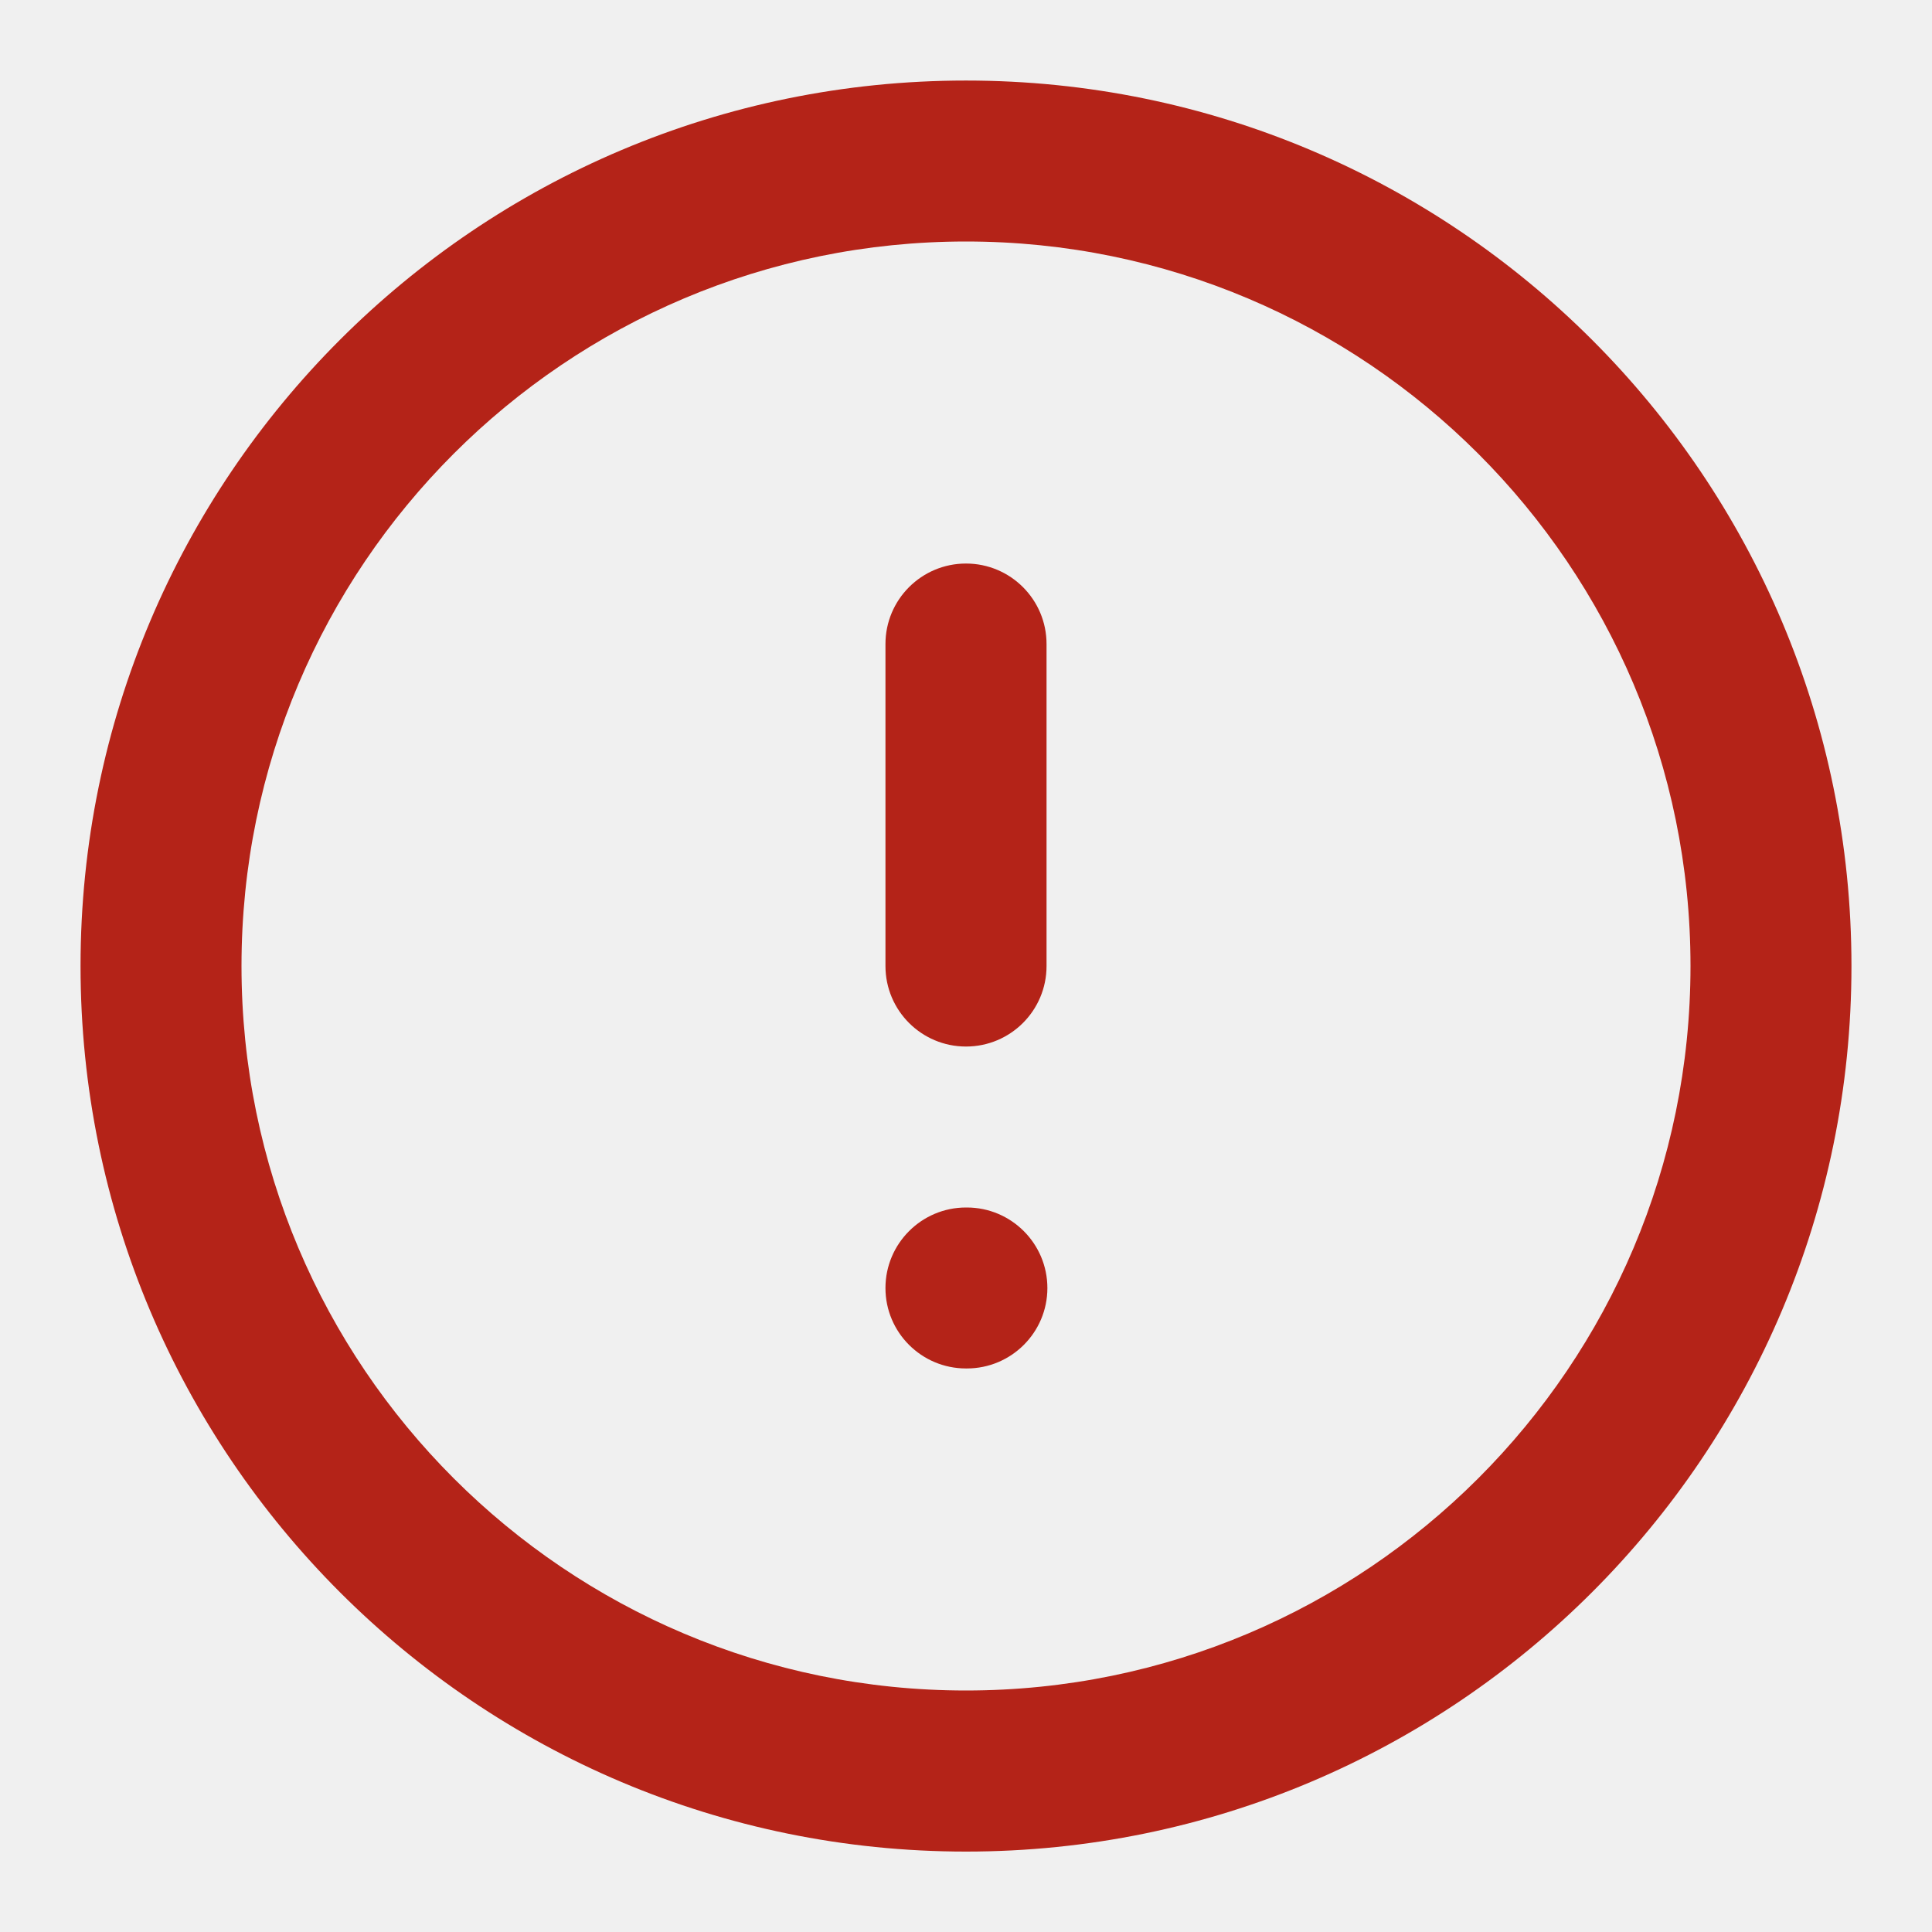
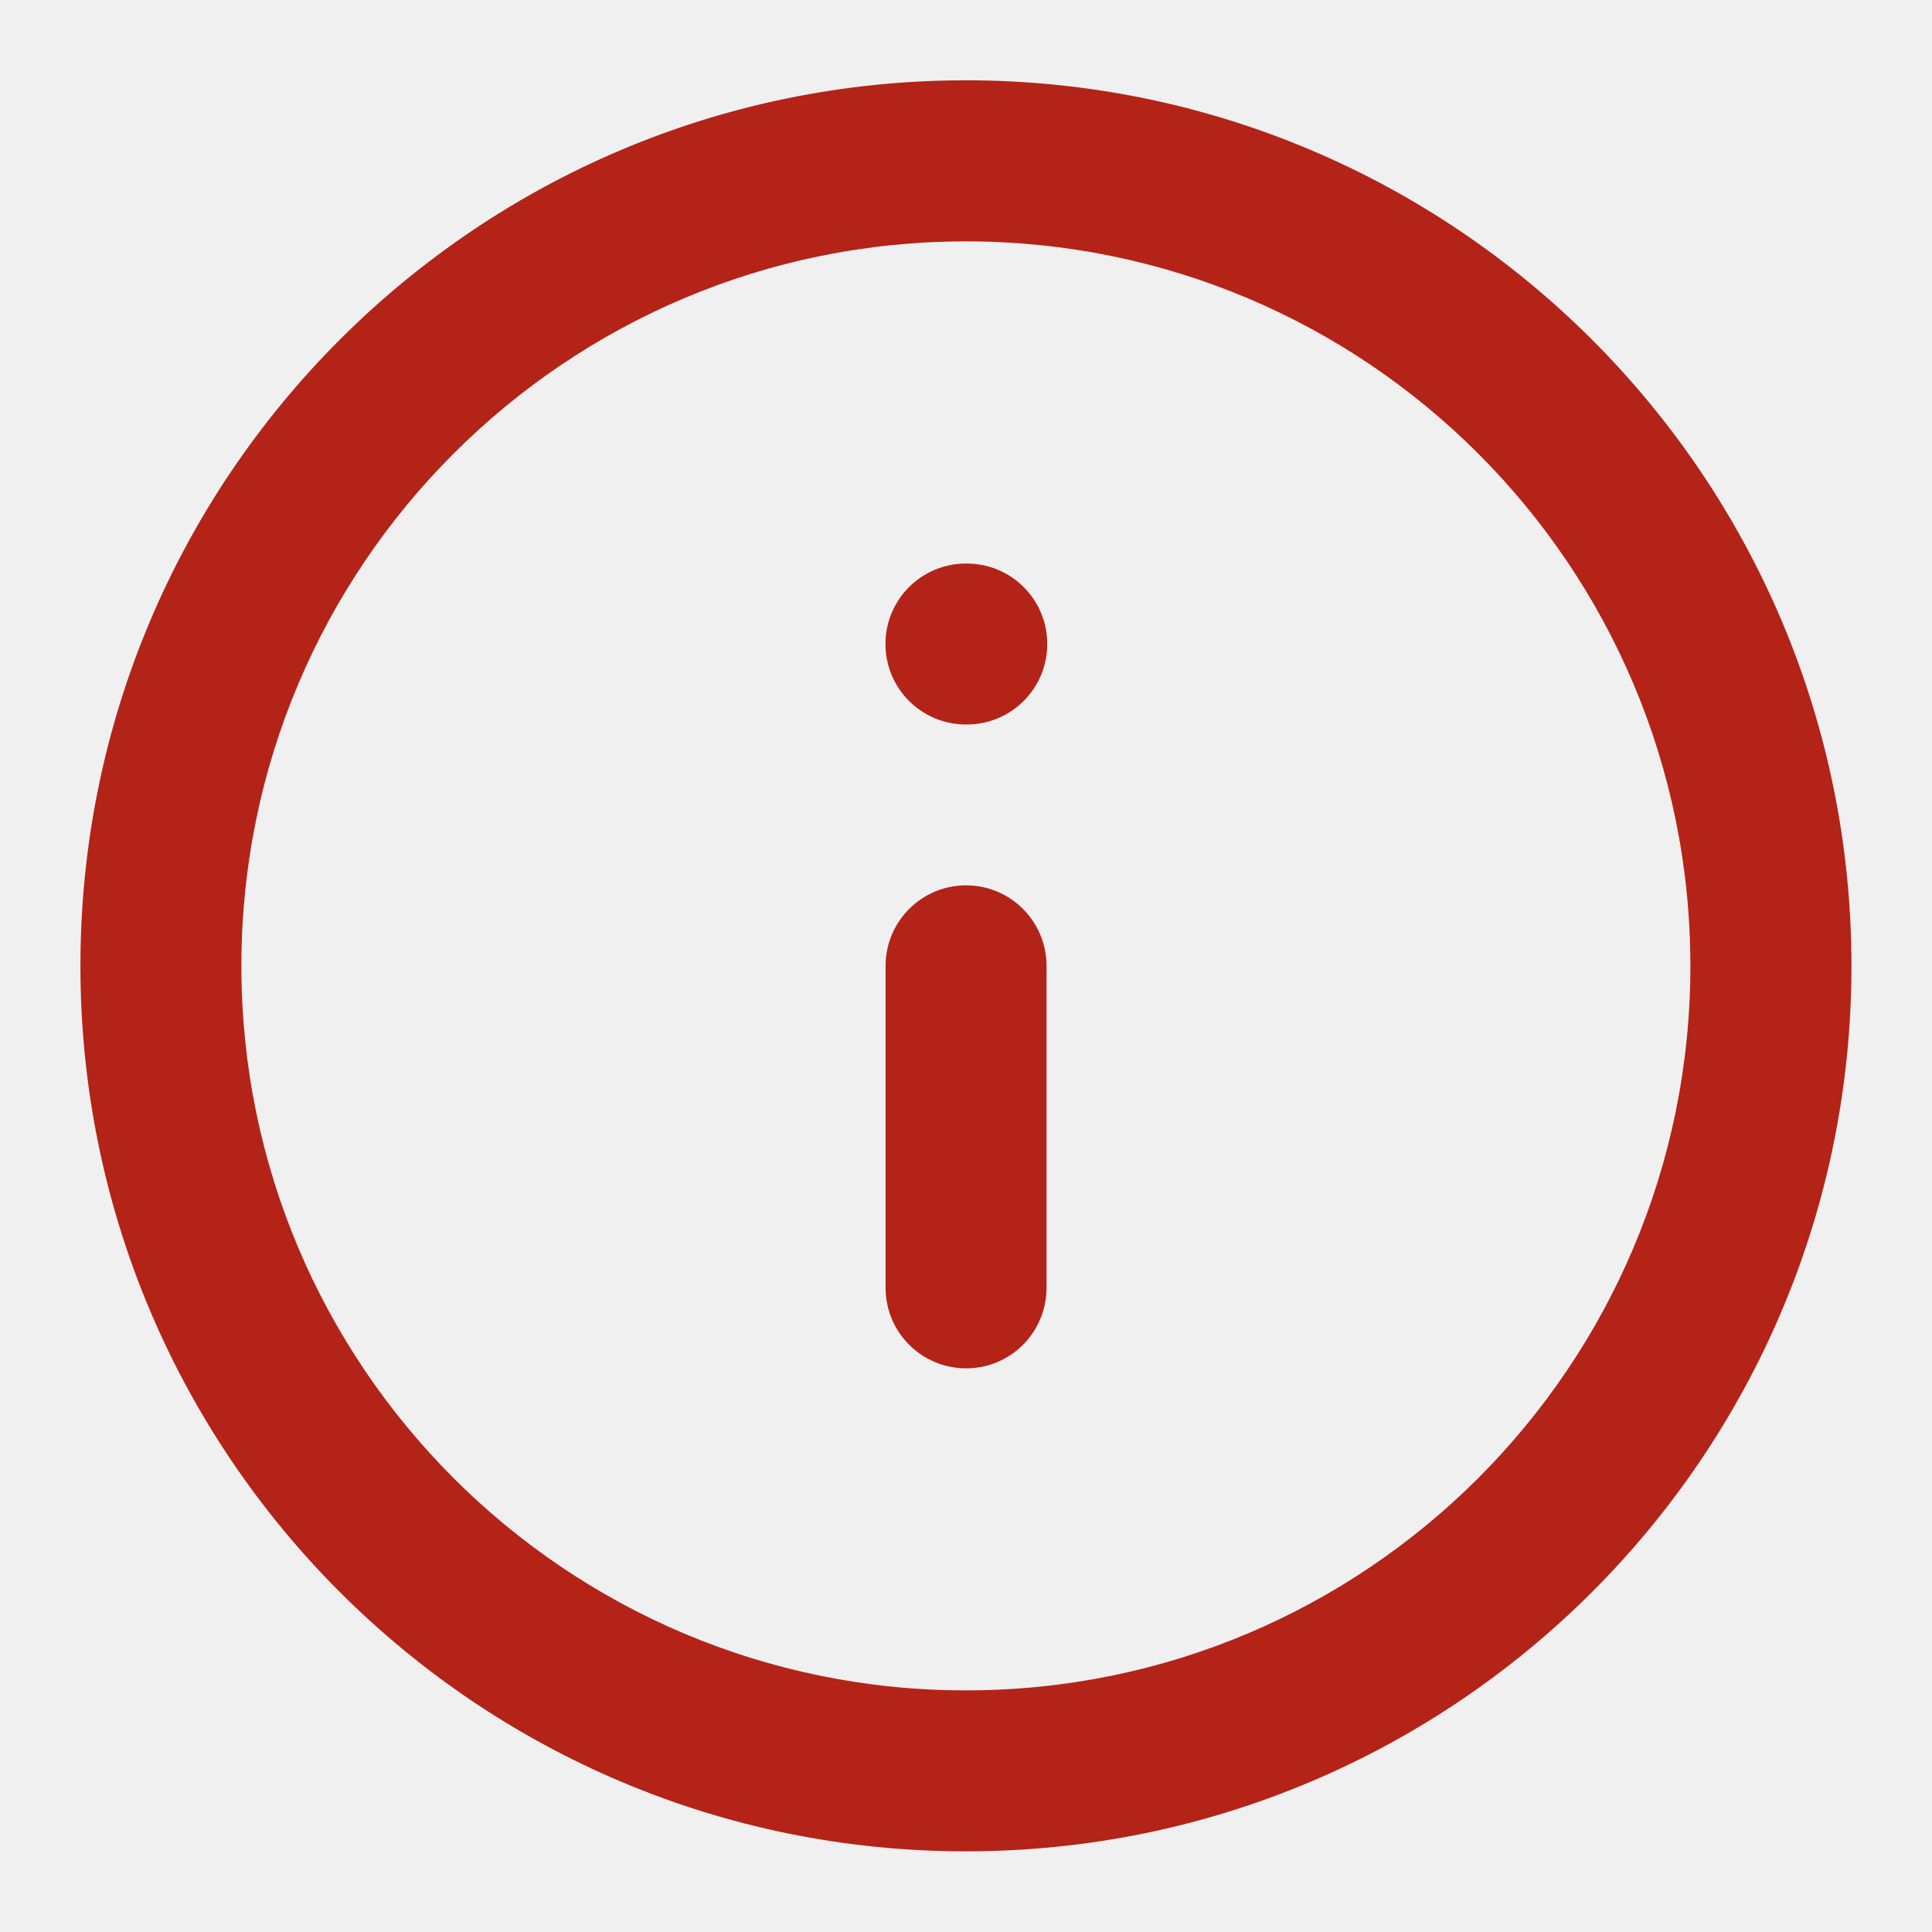
<svg xmlns="http://www.w3.org/2000/svg" width="16" height="16" viewBox="0 0 16 16" fill="none">
-   <g clip-path="url(#clip0_468_346)">
-     <path fill-rule="evenodd" clip-rule="evenodd" d="M8 2C4.686 2 2 4.687 2 8C2 11.314 4.686 14 8 14C11.313 14 14 11.314 14 8C14 4.687 11.313 2 8 2ZM0.667 8C0.667 3.95 3.95 0.667 8 0.667C12.05 0.667 15.333 3.95 15.333 8C15.333 12.05 12.05 15.334 8 15.334C3.95 15.334 0.667 12.05 0.667 8Z" fill="#B42318" />
-     <path fill-rule="evenodd" clip-rule="evenodd" d="M8 4.667C8.368 4.667 8.667 4.965 8.667 5.334V8C8.667 8.369 8.368 8.667 8 8.667C7.632 8.667 7.333 8.369 7.333 8V5.334C7.333 4.965 7.632 4.667 8 4.667Z" fill="#B42318" />
-     <path fill-rule="evenodd" clip-rule="evenodd" d="M7.333 10.667C7.333 10.299 7.632 10 8 10H8.007C8.375 10 8.674 10.299 8.674 10.667C8.674 11.035 8.375 11.333 8.007 11.333H8C7.632 11.333 7.333 11.035 7.333 10.667Z" fill="#B42318" />
+   <g clip-path="url(#clip0_772_769)">
+     <path fill-rule="evenodd" clip-rule="evenodd" d="M7.999 13.999C4.686 13.999 1.999 11.312 1.999 7.999C1.999 4.685 4.686 1.999 7.999 1.999C11.313 1.999 13.999 4.685 13.999 7.999C13.999 11.312 11.313 13.999 7.999 13.999ZM0.666 7.999C0.666 12.049 3.949 15.332 7.999 15.332C12.049 15.332 15.333 12.049 15.333 7.999C15.333 3.949 12.049 0.665 7.999 0.665C3.949 0.665 0.666 3.949 0.666 7.999Z" fill="#B42318" />
+     <path fill-rule="evenodd" clip-rule="evenodd" d="M8.001 11.332C8.369 11.332 8.667 11.034 8.667 10.665V7.999C8.667 7.631 8.369 7.332 8.001 7.332C7.632 7.332 7.334 7.631 7.334 7.999V10.665C7.334 11.034 7.632 11.332 8.001 11.332Z" fill="#B42318" />
+     <path fill-rule="evenodd" clip-rule="evenodd" d="M7.333 5.333C7.333 5.702 7.631 6 8 6H8.006C8.375 6 8.673 5.702 8.673 5.333C8.673 4.965 8.375 4.667 8.006 4.667H8C7.631 4.667 7.333 4.965 7.333 5.333Z" fill="#B42318" />
  </g>
  <defs>
-     <clipPath id="clip0_468_346">
-       <rect width="16" height="16" fill="white" />
+     <clipPath id="clip0_772_769">
+       <rect width="16" height="16" fill="white" transform="matrix(1 0 0 -1 0 16)" />
    </clipPath>
  </defs>
</svg>
